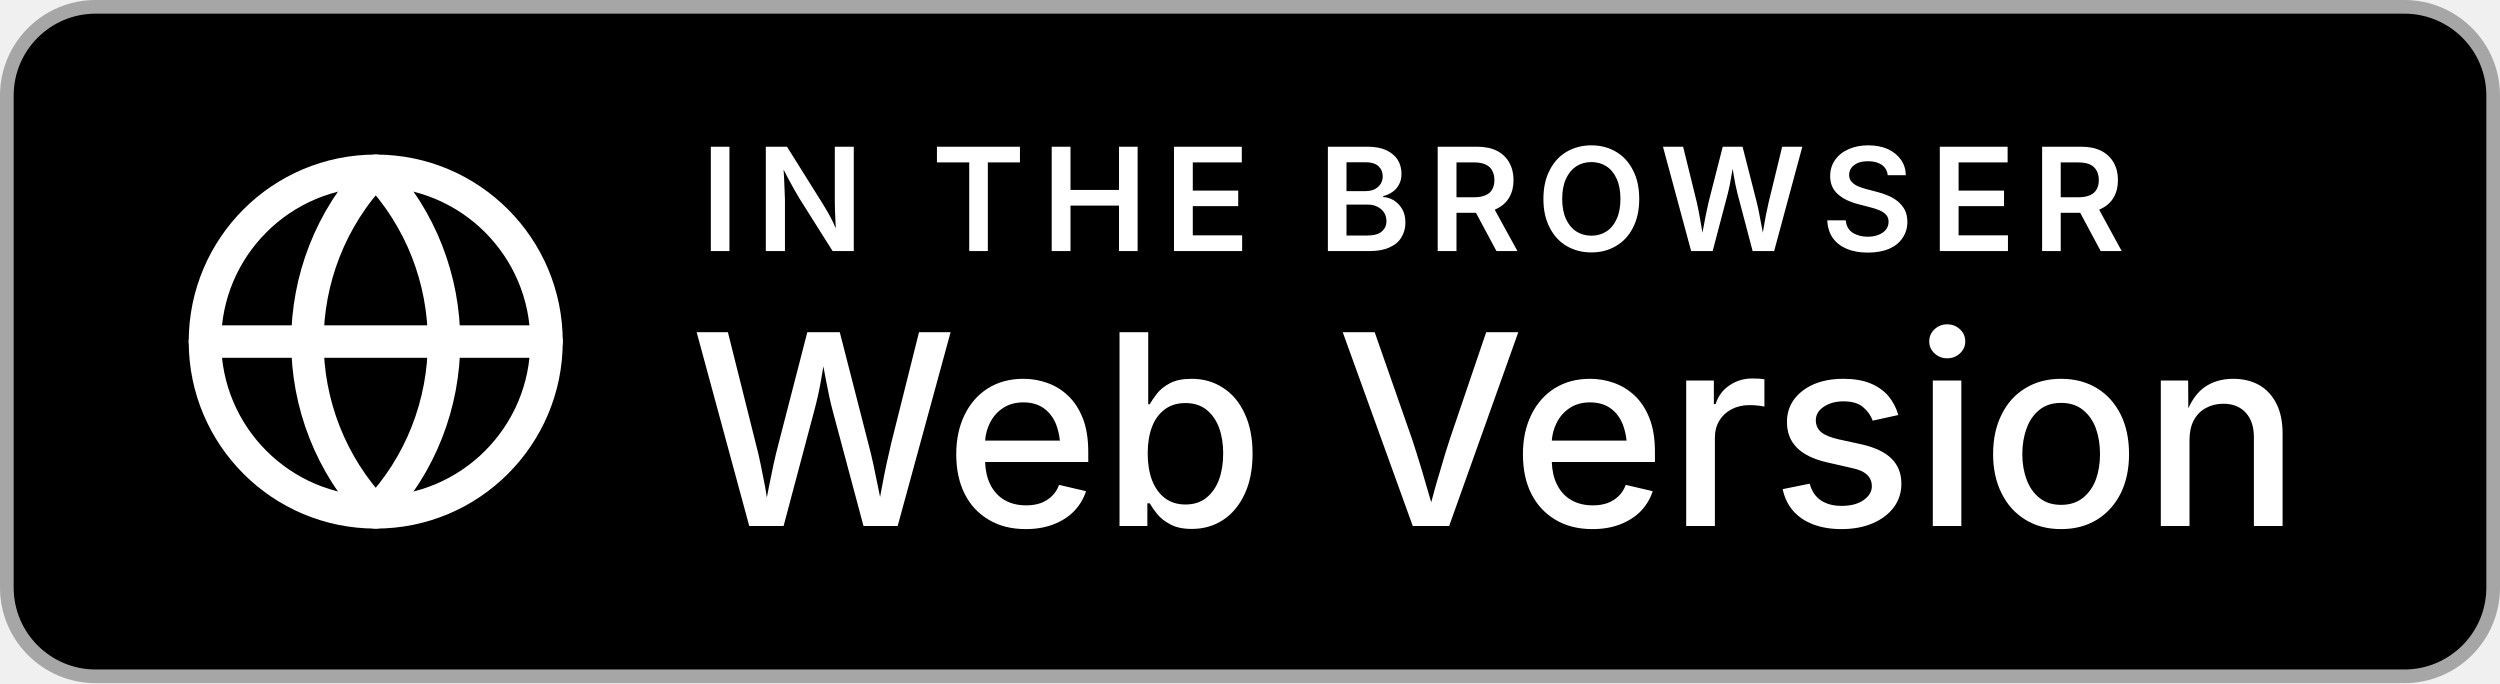
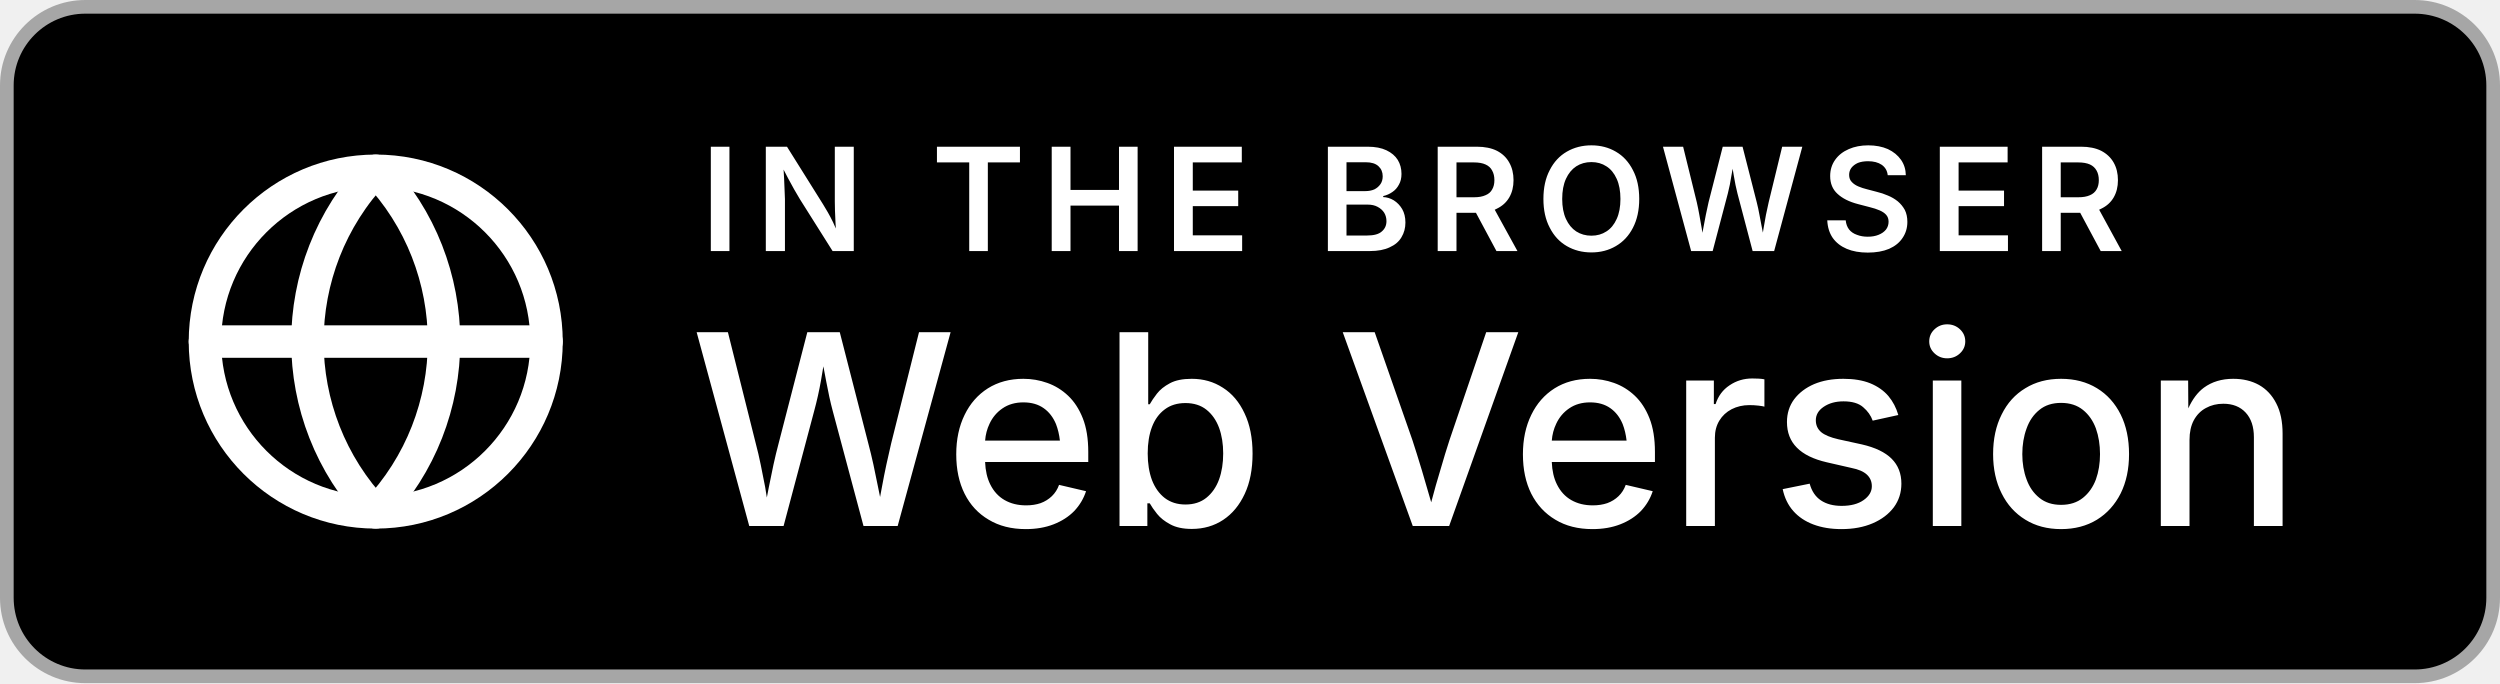
<svg xmlns="http://www.w3.org/2000/svg" width="146.38" height="40" viewBox="0 0 146.38 40" role="img" aria-label="Web Version">
-   <rect x="0.4" y="0.4" width="145.58" height="39.2" rx="5.2" ry="5.2" fill="#000" stroke="#a6a6a6" stroke-width="0.8" />
+   <rect x="0.4" y="0.4" width="145.58" height="39.2" rx="4.6" ry="4.6" fill="#000" stroke="#a6a6a6" stroke-width="0.8" />
  <g transform="translate(10 8.0) scale(1.0)" fill="none" stroke="#fff" stroke-width="1.9" stroke-linecap="round" stroke-linejoin="round">
    <circle cx="12" cy="12" r="10" />
    <path d="M12 2a14.5 14.5 0 0 0 0 20 14.5 14.5 0 0 0 0-20" />
    <path d="M2 12h20" />
  </g>
  <path fill="#fff" d="M42.71 8.59V14.7H41.62V8.59ZM44.84 14.7V8.59H46.08L48.19 11.96Q48.32 12.17 48.47 12.43Q48.62 12.69 48.78 13.02Q48.86 13.19 48.94 13.38Q48.93 13.21 48.92 13.03Q48.9 12.67 48.89 12.35Q48.88 12.02 48.88 11.8V8.59H49.99V14.7H48.75L46.84 11.67Q46.66 11.38 46.5 11.09Q46.34 10.81 46.15 10.45Q46.03 10.22 45.88 9.93Q45.89 10.19 45.91 10.44Q45.93 10.84 45.94 11.16Q45.96 11.47 45.96 11.66V14.7ZM54.86 9.51V8.59H59.72V9.51H57.84V14.7H56.75V9.51ZM61.58 14.7V8.59H62.68V11.12H65.52V8.59H66.61V14.7H65.52V12.04H62.68V14.7ZM68.74 14.7V8.59H72.71V9.51H69.84V11.16H72.5V12.07H69.84V13.78H72.73V14.7ZM77.75 14.7V8.59H80.08Q80.74 8.59 81.18 8.8Q81.62 9.01 81.84 9.36Q82.06 9.72 82.06 10.18Q82.06 10.55 81.91 10.81Q81.77 11.08 81.53 11.24Q81.29 11.41 80.99 11.48V11.54Q81.31 11.55 81.61 11.73Q81.91 11.92 82.1 12.24Q82.29 12.57 82.29 13.03Q82.29 13.51 82.06 13.89Q81.84 14.27 81.37 14.48Q80.91 14.7 80.21 14.7ZM78.84 13.79H80.04Q80.65 13.79 80.91 13.55Q81.18 13.32 81.18 12.95Q81.18 12.68 81.05 12.46Q80.91 12.24 80.66 12.11Q80.42 11.98 80.08 11.98H78.84ZM78.84 11.19H79.94Q80.24 11.19 80.47 11.09Q80.69 10.98 80.83 10.78Q80.96 10.59 80.96 10.32Q80.96 9.96 80.71 9.73Q80.46 9.5 79.97 9.5H78.84ZM84.18 14.7V8.59H86.47Q87.17 8.59 87.65 8.83Q88.13 9.08 88.37 9.52Q88.62 9.96 88.62 10.55Q88.62 11.13 88.37 11.56Q88.12 11.99 87.64 12.22Q87.58 12.25 87.52 12.28L88.85 14.7H87.62L86.42 12.46H85.28V14.7ZM85.28 11.55H86.31Q86.72 11.55 86.98 11.43Q87.25 11.32 87.37 11.09Q87.5 10.87 87.5 10.55Q87.5 10.22 87.37 9.99Q87.25 9.75 86.98 9.63Q86.72 9.51 86.3 9.51H85.28ZM93.18 14.78Q92.38 14.78 91.74 14.41Q91.1 14.04 90.74 13.33Q90.37 12.63 90.37 11.65Q90.37 10.66 90.74 9.96Q91.1 9.25 91.74 8.88Q92.38 8.51 93.18 8.51Q93.98 8.51 94.61 8.88Q95.25 9.25 95.61 9.96Q95.98 10.66 95.98 11.65Q95.98 12.63 95.61 13.34Q95.25 14.04 94.61 14.41Q93.98 14.78 93.18 14.78ZM93.18 13.8Q93.68 13.8 94.06 13.55Q94.44 13.31 94.66 12.82Q94.88 12.34 94.88 11.65Q94.88 10.95 94.66 10.47Q94.44 9.98 94.06 9.74Q93.68 9.49 93.18 9.49Q92.68 9.49 92.29 9.74Q91.91 9.99 91.69 10.47Q91.47 10.95 91.47 11.65Q91.47 12.34 91.69 12.82Q91.91 13.3 92.29 13.55Q92.68 13.8 93.18 13.8ZM99.02 14.7 97.37 8.59H98.55L99.35 11.84Q99.43 12.19 99.5 12.58Q99.57 12.97 99.64 13.37Q99.66 13.5 99.68 13.63Q99.71 13.5 99.73 13.37Q99.8 12.97 99.88 12.58Q99.96 12.19 100.04 11.84L100.87 8.59H102.03L102.86 11.84Q102.95 12.19 103.02 12.58Q103.1 12.97 103.17 13.37Q103.19 13.49 103.22 13.62Q103.24 13.49 103.26 13.37Q103.33 12.97 103.4 12.58Q103.48 12.19 103.56 11.84L104.35 8.59H105.53L103.88 14.7H102.62L101.73 11.32Q101.61 10.85 101.52 10.3Q101.48 10.09 101.45 9.88Q101.41 10.08 101.38 10.27Q101.3 10.81 101.17 11.32L100.28 14.7ZM109.36 14.79Q108.65 14.79 108.13 14.57Q107.61 14.35 107.31 13.93Q107.02 13.51 106.99 12.9H108.07Q108.1 13.22 108.27 13.44Q108.44 13.65 108.73 13.75Q109.01 13.86 109.36 13.86Q109.72 13.86 109.99 13.75Q110.27 13.64 110.43 13.44Q110.58 13.24 110.58 12.98Q110.58 12.74 110.44 12.58Q110.31 12.43 110.06 12.32Q109.81 12.21 109.48 12.13L108.79 11.95Q108.02 11.75 107.59 11.35Q107.16 10.96 107.16 10.31Q107.16 9.77 107.45 9.36Q107.74 8.95 108.25 8.73Q108.75 8.51 109.39 8.51Q110.04 8.51 110.54 8.73Q111.03 8.96 111.31 9.36Q111.58 9.75 111.59 10.26H110.53Q110.49 9.87 110.18 9.65Q109.87 9.44 109.38 9.44Q109.03 9.44 108.78 9.54Q108.54 9.65 108.4 9.83Q108.27 10.01 108.27 10.24Q108.27 10.5 108.43 10.66Q108.58 10.82 108.82 10.92Q109.06 11.02 109.31 11.08L109.88 11.23Q110.22 11.31 110.54 11.45Q110.86 11.58 111.12 11.79Q111.37 12 111.53 12.29Q111.68 12.59 111.68 12.99Q111.68 13.52 111.4 13.93Q111.13 14.34 110.61 14.57Q110.09 14.79 109.36 14.79ZM113.58 14.7V8.59H117.55V9.51H114.68V11.16H117.34V12.07H114.68V13.78H117.57V14.7ZM119.57 14.7V8.59H121.85Q122.55 8.59 123.03 8.83Q123.51 9.08 123.76 9.52Q124.01 9.96 124.01 10.55Q124.01 11.13 123.76 11.56Q123.51 11.99 123.03 12.22Q122.97 12.25 122.91 12.28L124.23 14.7H123L121.8 12.46H120.66V14.7ZM120.66 11.55H121.69Q122.11 11.55 122.37 11.43Q122.63 11.32 122.76 11.09Q122.89 10.87 122.89 10.55Q122.89 10.22 122.76 9.99Q122.63 9.75 122.37 9.63Q122.1 9.51 121.68 9.51H120.66Z" />
  <path fill="#fff" d="M43.87 30.8 40.79 19.45H42.62L44.25 25.96Q44.41 26.56 44.54 27.2Q44.67 27.85 44.8 28.51Q44.85 28.82 44.9 29.13Q44.96 28.82 45.02 28.51Q45.15 27.85 45.29 27.2Q45.43 26.56 45.59 25.96L47.27 19.45H49.17L50.84 25.96Q51 26.56 51.14 27.2Q51.28 27.85 51.41 28.51Q51.47 28.81 51.53 29.1L51.64 28.51Q51.76 27.85 51.9 27.2Q52.04 26.56 52.18 25.96L53.81 19.45H55.66L52.56 30.8H50.56L48.76 24.07Q48.55 23.28 48.38 22.35Q48.29 21.92 48.21 21.45Q48.14 21.88 48.07 22.28Q47.91 23.19 47.67 24.07L45.88 30.8ZM60.06 30.98Q58.8 30.98 57.89 30.43Q56.97 29.89 56.48 28.91Q55.99 27.93 55.99 26.6Q55.99 25.29 56.48 24.29Q56.96 23.3 57.84 22.74Q58.73 22.18 59.92 22.18Q60.65 22.18 61.32 22.42Q62 22.66 62.54 23.17Q63.08 23.68 63.4 24.49Q63.72 25.3 63.72 26.46V27.05H57.68Q57.71 27.82 57.98 28.36Q58.28 28.97 58.82 29.28Q59.36 29.59 60.08 29.59Q60.55 29.59 60.93 29.46Q61.31 29.32 61.59 29.05Q61.87 28.78 62.01 28.39L63.59 28.76Q63.38 29.41 62.9 29.92Q62.41 30.42 61.69 30.7Q60.97 30.98 60.06 30.98ZM57.68 25.8H62.06Q62 25.27 61.83 24.83Q61.58 24.23 61.11 23.9Q60.63 23.56 59.92 23.56Q59.21 23.56 58.7 23.91Q58.2 24.25 57.94 24.81Q57.72 25.27 57.68 25.8ZM69.78 30.97Q69.01 30.97 68.52 30.7Q68.03 30.44 67.75 30.09Q67.47 29.74 67.32 29.47H67.18V30.8H65.55V19.45H67.23V23.67H67.32Q67.47 23.4 67.74 23.05Q68.01 22.7 68.5 22.44Q68.98 22.18 69.78 22.18Q70.8 22.18 71.6 22.7Q72.41 23.21 72.87 24.2Q73.34 25.18 73.34 26.56Q73.34 27.94 72.88 28.92Q72.42 29.91 71.62 30.44Q70.82 30.97 69.78 30.97ZM69.41 29.54Q70.14 29.54 70.63 29.15Q71.13 28.75 71.38 28.07Q71.62 27.4 71.62 26.55Q71.62 25.71 71.38 25.05Q71.13 24.38 70.64 23.99Q70.15 23.6 69.41 23.6Q68.69 23.6 68.2 23.97Q67.7 24.34 67.45 25Q67.2 25.66 67.2 26.55Q67.2 27.43 67.45 28.11Q67.71 28.78 68.2 29.16Q68.7 29.54 69.41 29.54ZM82.72 30.8 78.62 19.45H80.49L82.7 25.77Q82.94 26.5 83.26 27.56Q83.5 28.37 83.8 29.41Q84.08 28.35 84.33 27.54Q84.63 26.5 84.87 25.77L87.02 19.45H88.9L84.85 30.8ZM93.24 30.98Q91.98 30.98 91.07 30.43Q90.16 29.89 89.66 28.91Q89.17 27.93 89.17 26.6Q89.17 25.29 89.66 24.29Q90.14 23.3 91.02 22.74Q91.91 22.18 93.1 22.18Q93.83 22.18 94.5 22.42Q95.18 22.66 95.72 23.17Q96.26 23.68 96.58 24.49Q96.9 25.3 96.9 26.46V27.05H90.86Q90.89 27.82 91.16 28.36Q91.46 28.97 92 29.28Q92.54 29.59 93.26 29.59Q93.73 29.59 94.11 29.46Q94.49 29.32 94.77 29.05Q95.05 28.78 95.19 28.39L96.77 28.76Q96.56 29.41 96.08 29.92Q95.59 30.42 94.87 30.7Q94.15 30.98 93.24 30.98ZM90.86 25.8H95.24Q95.18 25.27 95.01 24.83Q94.76 24.23 94.29 23.9Q93.81 23.56 93.1 23.56Q92.39 23.56 91.88 23.91Q91.38 24.25 91.12 24.81Q90.9 25.27 90.86 25.8ZM98.73 30.8V22.28H100.35V23.66H100.45Q100.68 22.95 101.27 22.56Q101.86 22.16 102.6 22.16Q102.76 22.16 102.97 22.17Q103.17 22.18 103.31 22.21V23.81Q103.22 23.78 102.96 23.75Q102.7 23.72 102.43 23.72Q101.86 23.72 101.39 23.96Q100.93 24.2 100.67 24.63Q100.41 25.06 100.41 25.63V30.8ZM107.82 30.98Q106.9 30.98 106.18 30.71Q105.46 30.44 105 29.92Q104.54 29.4 104.38 28.64L105.96 28.32Q106.14 28.98 106.62 29.3Q107.1 29.62 107.83 29.62Q108.64 29.62 109.12 29.28Q109.6 28.94 109.6 28.47Q109.6 28.06 109.31 27.79Q109.02 27.52 108.41 27.4L106.97 27.07Q105.79 26.8 105.21 26.21Q104.63 25.63 104.63 24.71Q104.63 23.95 105.05 23.38Q105.48 22.81 106.22 22.49Q106.96 22.18 107.93 22.18Q108.85 22.18 109.5 22.44Q110.16 22.71 110.57 23.19Q110.97 23.67 111.15 24.3L109.65 24.63Q109.49 24.18 109.09 23.84Q108.7 23.5 107.94 23.5Q107.25 23.5 106.78 23.82Q106.32 24.13 106.32 24.61Q106.32 25.03 106.63 25.3Q106.94 25.56 107.64 25.72L109.01 26.02Q110.19 26.29 110.76 26.86Q111.33 27.43 111.33 28.32Q111.33 29.1 110.89 29.7Q110.44 30.3 109.65 30.64Q108.86 30.98 107.82 30.98ZM113.17 30.8V22.28H114.84V30.8ZM114.01 20.98Q113.58 20.98 113.27 20.69Q112.96 20.4 112.96 19.99Q112.96 19.57 113.27 19.28Q113.58 18.99 114.01 18.99Q114.45 18.99 114.76 19.28Q115.07 19.57 115.07 19.99Q115.07 20.4 114.76 20.69Q114.45 20.98 114.01 20.98ZM120.68 30.98Q119.48 30.98 118.59 30.43Q117.69 29.88 117.2 28.89Q116.7 27.9 116.7 26.59Q116.7 25.26 117.2 24.27Q117.69 23.27 118.59 22.73Q119.48 22.18 120.68 22.18Q121.88 22.18 122.78 22.73Q123.67 23.27 124.17 24.27Q124.66 25.26 124.66 26.59Q124.66 27.9 124.17 28.89Q123.67 29.88 122.78 30.43Q121.88 30.98 120.68 30.98ZM120.68 29.56Q121.45 29.56 121.96 29.15Q122.47 28.74 122.72 28.07Q122.96 27.4 122.96 26.59Q122.96 25.77 122.72 25.09Q122.47 24.41 121.96 24Q121.45 23.59 120.68 23.59Q119.91 23.59 119.41 24Q118.9 24.41 118.66 25.09Q118.41 25.77 118.41 26.59Q118.41 27.4 118.66 28.07Q118.9 28.74 119.41 29.15Q119.91 29.56 120.68 29.56ZM128.2 25.76V30.8H126.52V22.28H128.12L128.13 23.91Q128.49 23.11 129.04 22.7Q129.75 22.18 130.76 22.18Q131.62 22.18 132.27 22.54Q132.92 22.91 133.28 23.62Q133.65 24.33 133.65 25.39V30.8H131.97V25.6Q131.97 24.68 131.49 24.16Q131.01 23.64 130.18 23.64Q129.61 23.64 129.16 23.89Q128.71 24.13 128.45 24.61Q128.2 25.08 128.2 25.76Z" />
</svg>
